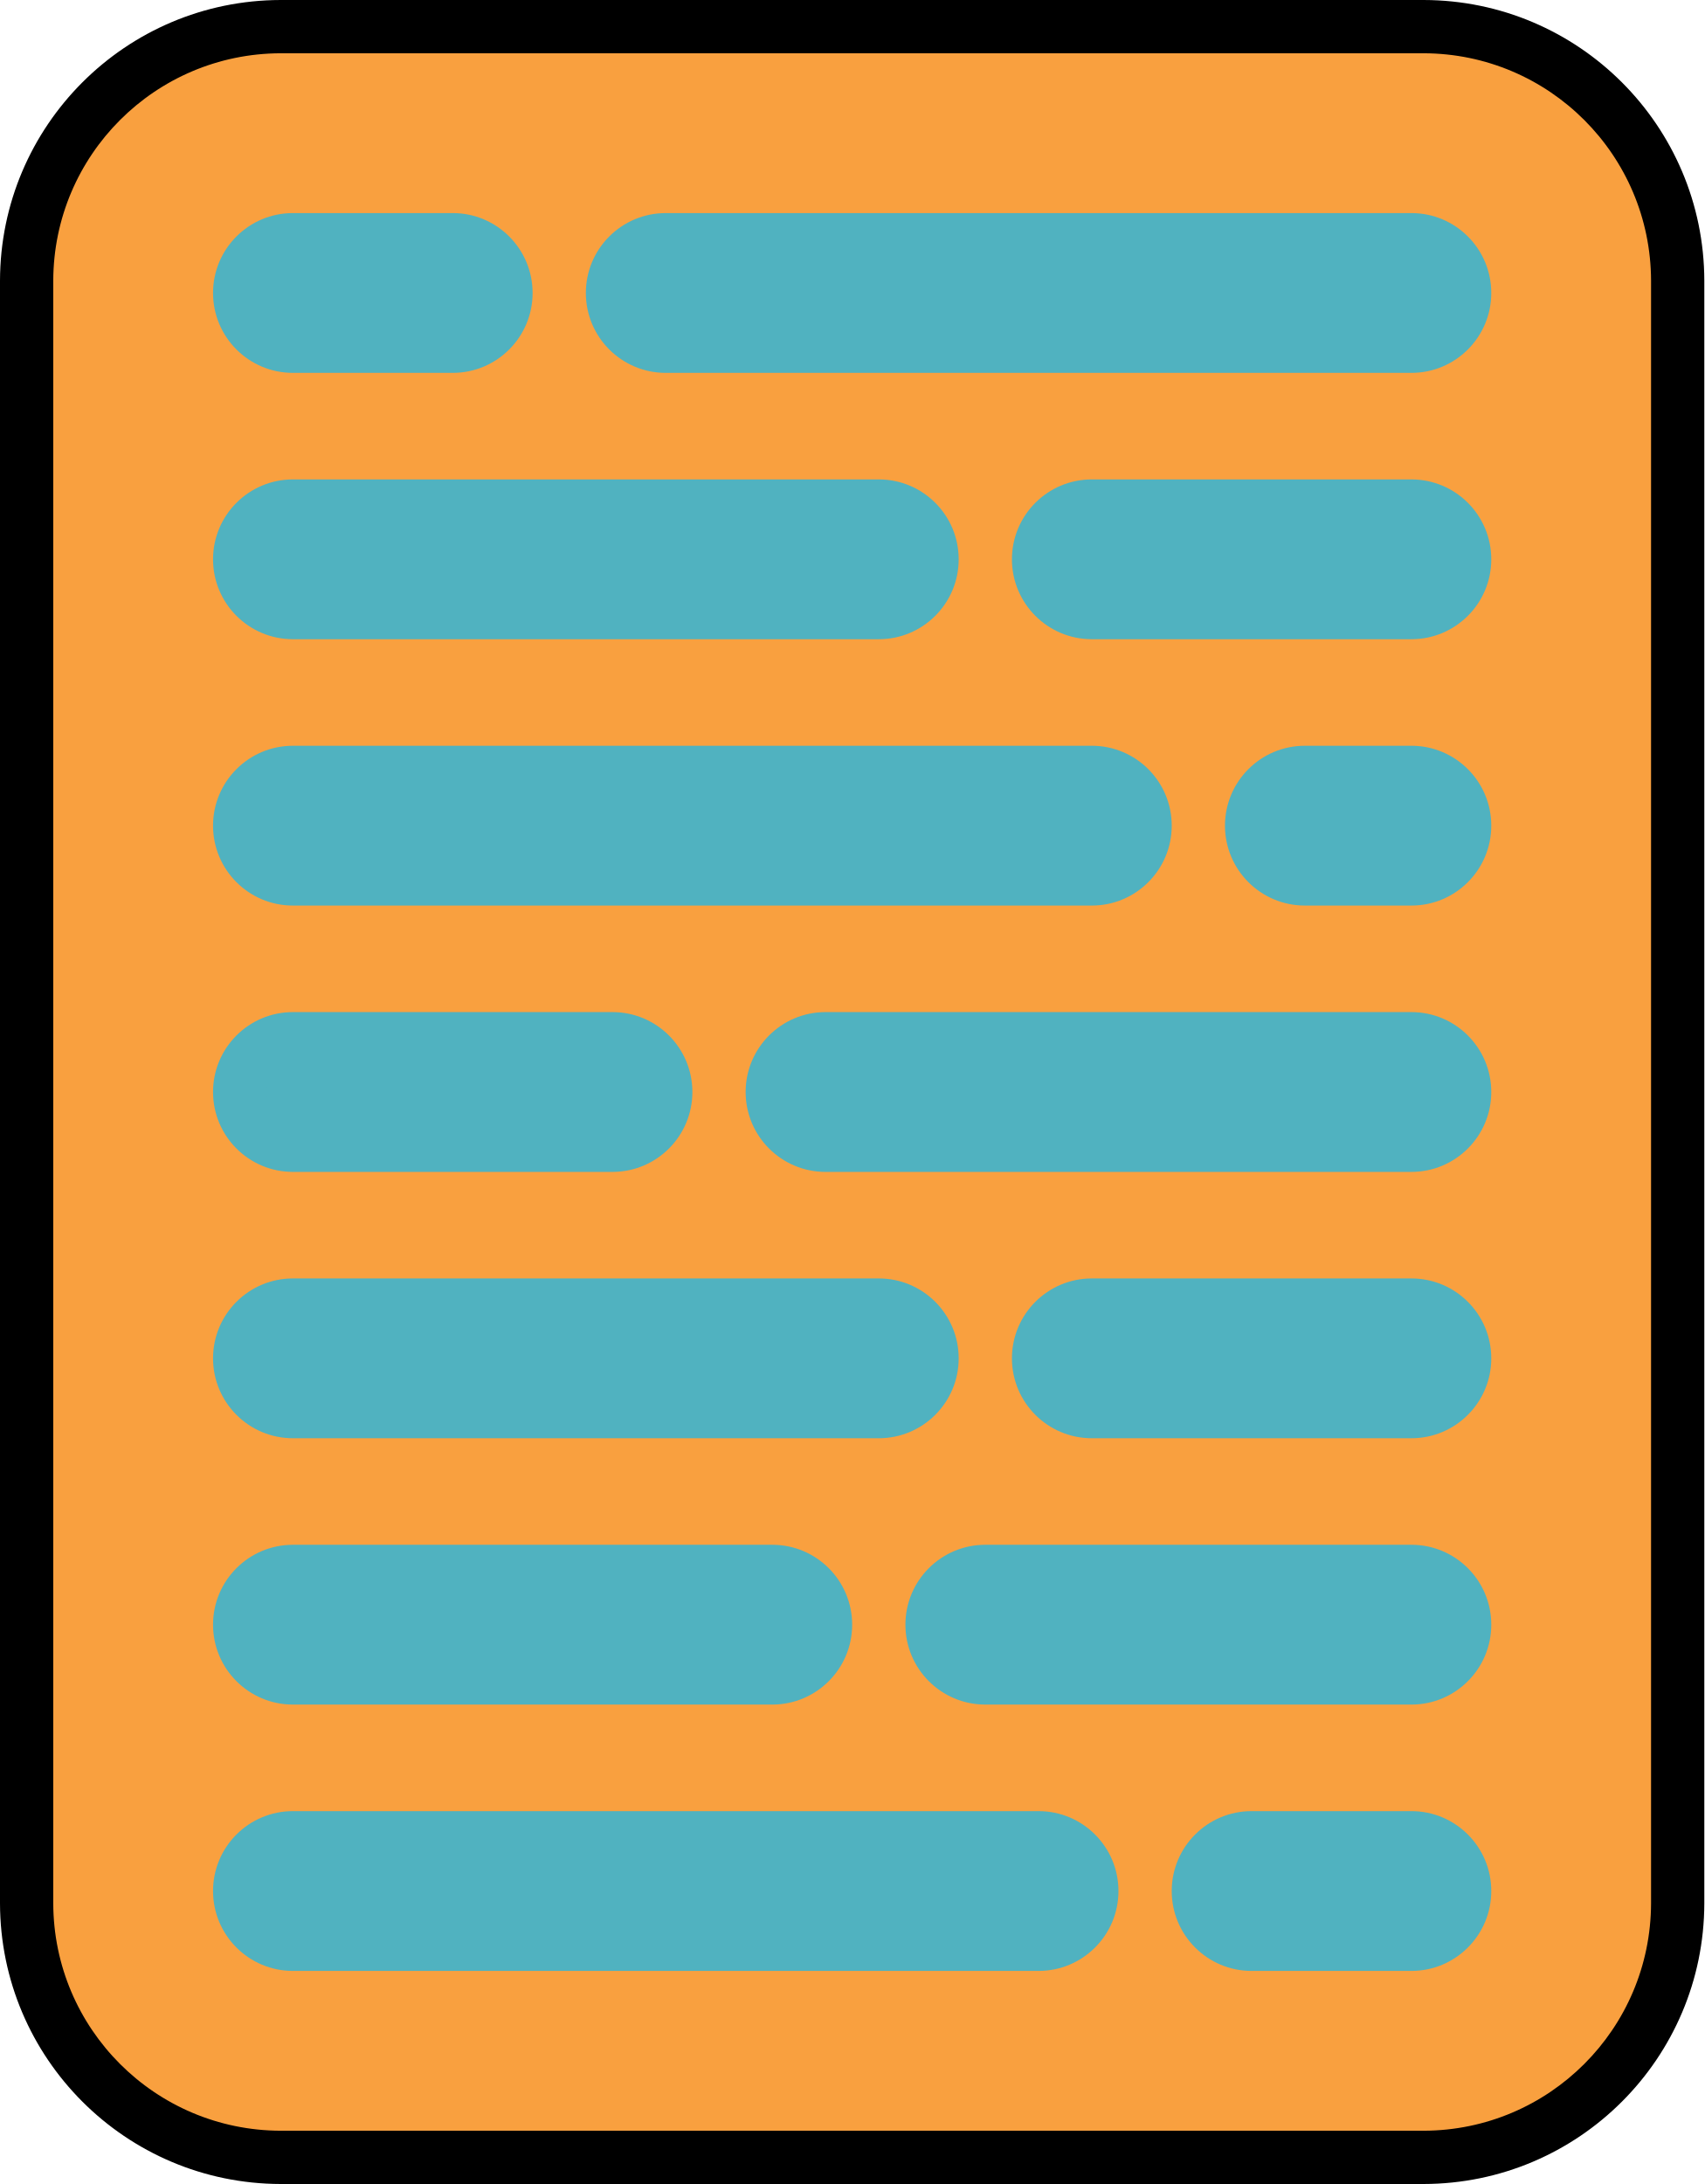
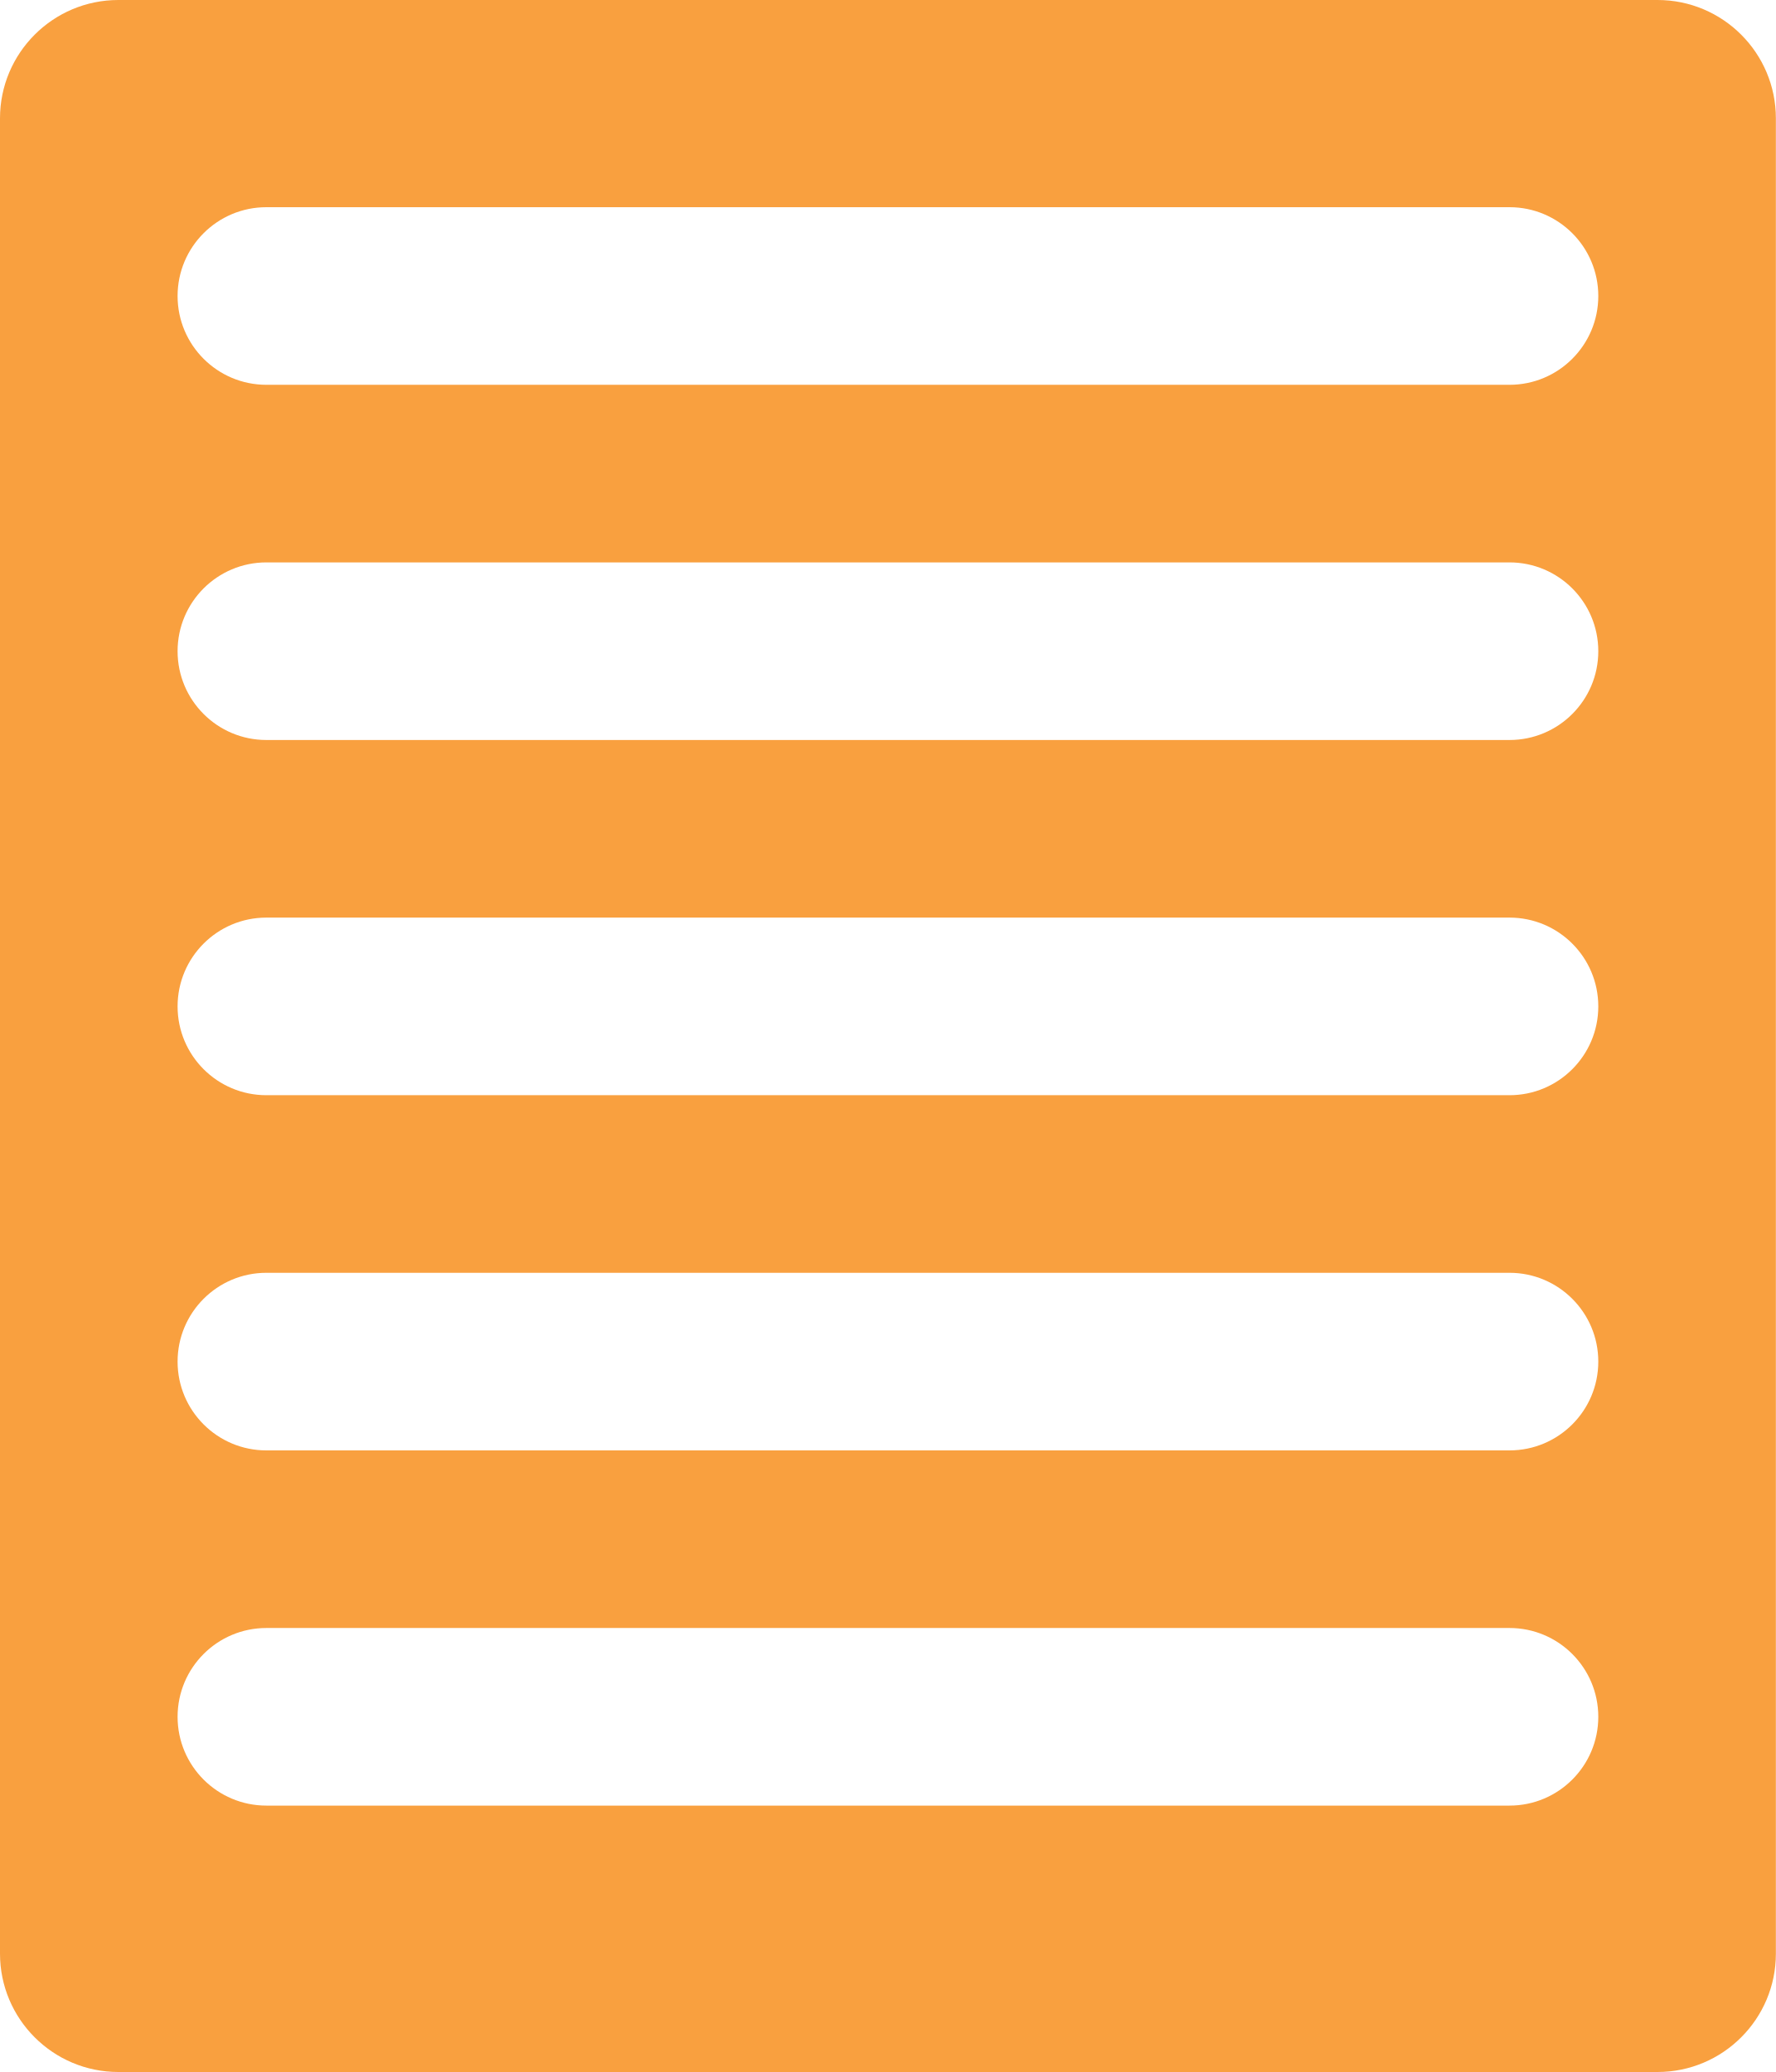
- <svg xmlns="http://www.w3.org/2000/svg" id="Слой_1" data-name="Слой 1" width="32" height="41" viewBox="0 0 32 41">
+ <svg xmlns="http://www.w3.org/2000/svg" id="Слой_1" data-name="Слой 1" width="30" height="35" viewBox="0 0 30 35">
  <defs>
    <style>
      .cls-1 {
        fill: #f9a03f;
      }
- 
-       .cls-2 {
-         fill: #50b2c0;
-       }
    </style>
  </defs>
-   <g>
-     <path class="cls-1" d="M5.27.5H26.73A4.77,4.77,0,0,1,31.5,5.27V35.73a4.77,4.77,0,0,1-4.77,4.77H5.28A4.78,4.78,0,0,1,.5,35.72V5.27A4.77,4.77,0,0,1,5.27.5Z" />
-     <path d="M26.73,1A4.28,4.28,0,0,1,31,5.27V35.73A4.28,4.28,0,0,1,26.73,40H5.27A4.28,4.28,0,0,1,1,35.73V5.27A4.28,4.28,0,0,1,5.27,1H26.73m0-1H5.27A5.28,5.28,0,0,0,0,5.27V35.73A5.28,5.28,0,0,0,5.27,41H26.73A5.28,5.28,0,0,0,32,35.73V5.27A5.28,5.28,0,0,0,26.73,0Z" />
-   </g>
-   <g>
-     <path class="cls-2" d="M5.5,6.5a1,1,0,0,1,0-2h3a1,1,0,0,1,0,2Z" />
-     <path class="cls-2" d="M8.5,5a.5.5,0,0,1,0,1h-3a.5.5,0,0,1,0-1h3m0-1h-3a1.5,1.5,0,0,0,0,3h3a1.5,1.5,0,0,0,0-3Z" />
-   </g>
-   <g>
-     <path class="cls-2" d="M12.5,6.5a1,1,0,0,1,0-2h14a1,1,0,0,1,0,2Z" />
-     <path class="cls-2" d="M26.5,5a.5.5,0,0,1,0,1h-14a.5.5,0,0,1,0-1h14m0-1h-14a1.5,1.5,0,0,0,0,3h14a1.5,1.5,0,0,0,0-3Z" />
-   </g>
-   <g>
-     <path class="cls-2" d="M5.5,11.5a1,1,0,0,1,0-2h11a1,1,0,0,1,0,2Z" />
-     <path class="cls-2" d="M16.5,10a.5.5,0,0,1,0,1H5.5a.5.5,0,0,1,0-1h11m0-1H5.5a1.5,1.5,0,0,0,0,3h11a1.5,1.5,0,0,0,0-3Z" />
-   </g>
-   <g>
-     <path class="cls-2" d="M20.5,11.5a1,1,0,0,1,0-2h6a1,1,0,0,1,0,2Z" />
-     <path class="cls-2" d="M26.5,10a.5.5,0,0,1,0,1h-6a.5.5,0,0,1,0-1h6m0-1h-6a1.5,1.5,0,0,0,0,3h6a1.5,1.5,0,0,0,0-3Z" />
-   </g>
-   <g>
-     <path class="cls-2" d="M5.5,16.5a1,1,0,0,1,0-2h15a1,1,0,0,1,0,2Z" />
-     <path class="cls-2" d="M20.5,15a.5.5,0,0,1,0,1H5.5a.5.5,0,0,1,0-1h15m0-1H5.5a1.5,1.5,0,0,0,0,3h15a1.5,1.5,0,0,0,0-3Z" />
-   </g>
-   <g>
-     <path class="cls-2" d="M24.5,16.5a1,1,0,0,1,0-2h2a1,1,0,0,1,0,2Z" />
-     <path class="cls-2" d="M26.5,15a.5.5,0,0,1,0,1h-2a.5.5,0,0,1,0-1h2m0-1h-2a1.5,1.5,0,0,0,0,3h2a1.5,1.5,0,0,0,0-3Z" />
-   </g>
-   <g>
-     <path class="cls-2" d="M5.5,21.5a1,1,0,0,1,0-2h6a1,1,0,0,1,0,2Z" />
-     <path class="cls-2" d="M11.5,20a.5.5,0,0,1,0,1h-6a.5.5,0,0,1,0-1h6m0-1h-6a1.5,1.5,0,0,0,0,3h6a1.5,1.5,0,0,0,0-3Z" />
-   </g>
-   <g>
-     <path class="cls-2" d="M15.5,21.5a1,1,0,0,1,0-2h11a1,1,0,0,1,0,2Z" />
-     <path class="cls-2" d="M26.5,20a.5.5,0,0,1,0,1h-11a.5.5,0,0,1,0-1h11m0-1h-11a1.5,1.5,0,0,0,0,3h11a1.5,1.5,0,0,0,0-3Z" />
-   </g>
-   <g>
-     <path class="cls-2" d="M5.5,26.5a1,1,0,0,1,0-2h11a1,1,0,0,1,0,2Z" />
-     <path class="cls-2" d="M16.5,25a.5.5,0,0,1,0,1H5.5a.5.5,0,0,1,0-1h11m0-1H5.5a1.5,1.5,0,0,0,0,3h11a1.5,1.5,0,0,0,0-3Z" />
-   </g>
-   <g>
-     <path class="cls-2" d="M5.5,31.5a1,1,0,0,1,0-2h9a1,1,0,0,1,0,2Z" />
-     <path class="cls-2" d="M14.5,30a.5.5,0,0,1,0,1h-9a.5.5,0,0,1,0-1h9m0-1h-9a1.5,1.5,0,0,0,0,3h9a1.5,1.5,0,0,0,0-3Z" />
-   </g>
-   <g>
-     <path class="cls-2" d="M5.5,36.5a1,1,0,0,1,0-2h14a1,1,0,0,1,0,2Z" />
-     <path class="cls-2" d="M19.5,35a.5.5,0,0,1,0,1H5.5a.5.5,0,0,1,0-1h14m0-1H5.5a1.5,1.5,0,0,0,0,3h14a1.5,1.5,0,0,0,0-3Z" />
-   </g>
-   <g>
-     <path class="cls-2" d="M23.5,36.5a1,1,0,0,1,0-2h3a1,1,0,0,1,0,2Z" />
-     <path class="cls-2" d="M26.5,35a.5.5,0,0,1,0,1h-3a.5.5,0,0,1,0-1h3m0-1h-3a1.5,1.5,0,0,0,0,3h3a1.5,1.5,0,0,0,0-3Z" />
-   </g>
-   <g>
-     <path class="cls-2" d="M18.5,31.5a1,1,0,0,1,0-2h8a1,1,0,0,1,0,2Z" />
-     <path class="cls-2" d="M26.5,30a.5.5,0,0,1,0,1h-8a.5.5,0,0,1,0-1h8m0-1h-8a1.5,1.5,0,0,0,0,3h8a1.5,1.5,0,0,0,0-3Z" />
-   </g>
-   <g>
-     <path class="cls-2" d="M20.5,26.5a1,1,0,0,1,0-2h6a1,1,0,0,1,0,2Z" />
-     <path class="cls-2" d="M26.5,25a.5.5,0,0,1,0,1h-6a.5.5,0,0,1,0-1h6m0-1h-6a1.5,1.5,0,0,0,0,3h6a1.5,1.5,0,0,0,0-3Z" />
-   </g>
+   <path class="cls-1" d="M28,0H2A2,2,0,0,0,0,2V33a2,2,0,0,0,2,2H28a2,2,0,0,0,2-2V2A2,2,0,0,0,28,0ZM25.5,30.5H4.5a1.5,1.5,0,0,1,0-3h21a1.5,1.5,0,0,1,0,3Zm0-6H4.5a1.5,1.5,0,0,1,0-3h21a1.5,1.5,0,0,1,0,3Zm0-6H4.5a1.5,1.5,0,0,1,0-3h21a1.5,1.5,0,0,1,0,3Zm0-6H4.5a1.5,1.5,0,0,1,0-3h21a1.5,1.5,0,0,1,0,3Zm0-6H4.5a1.5,1.5,0,0,1,0-3h21a1.5,1.5,0,0,1,0,3Z" />
</svg>
